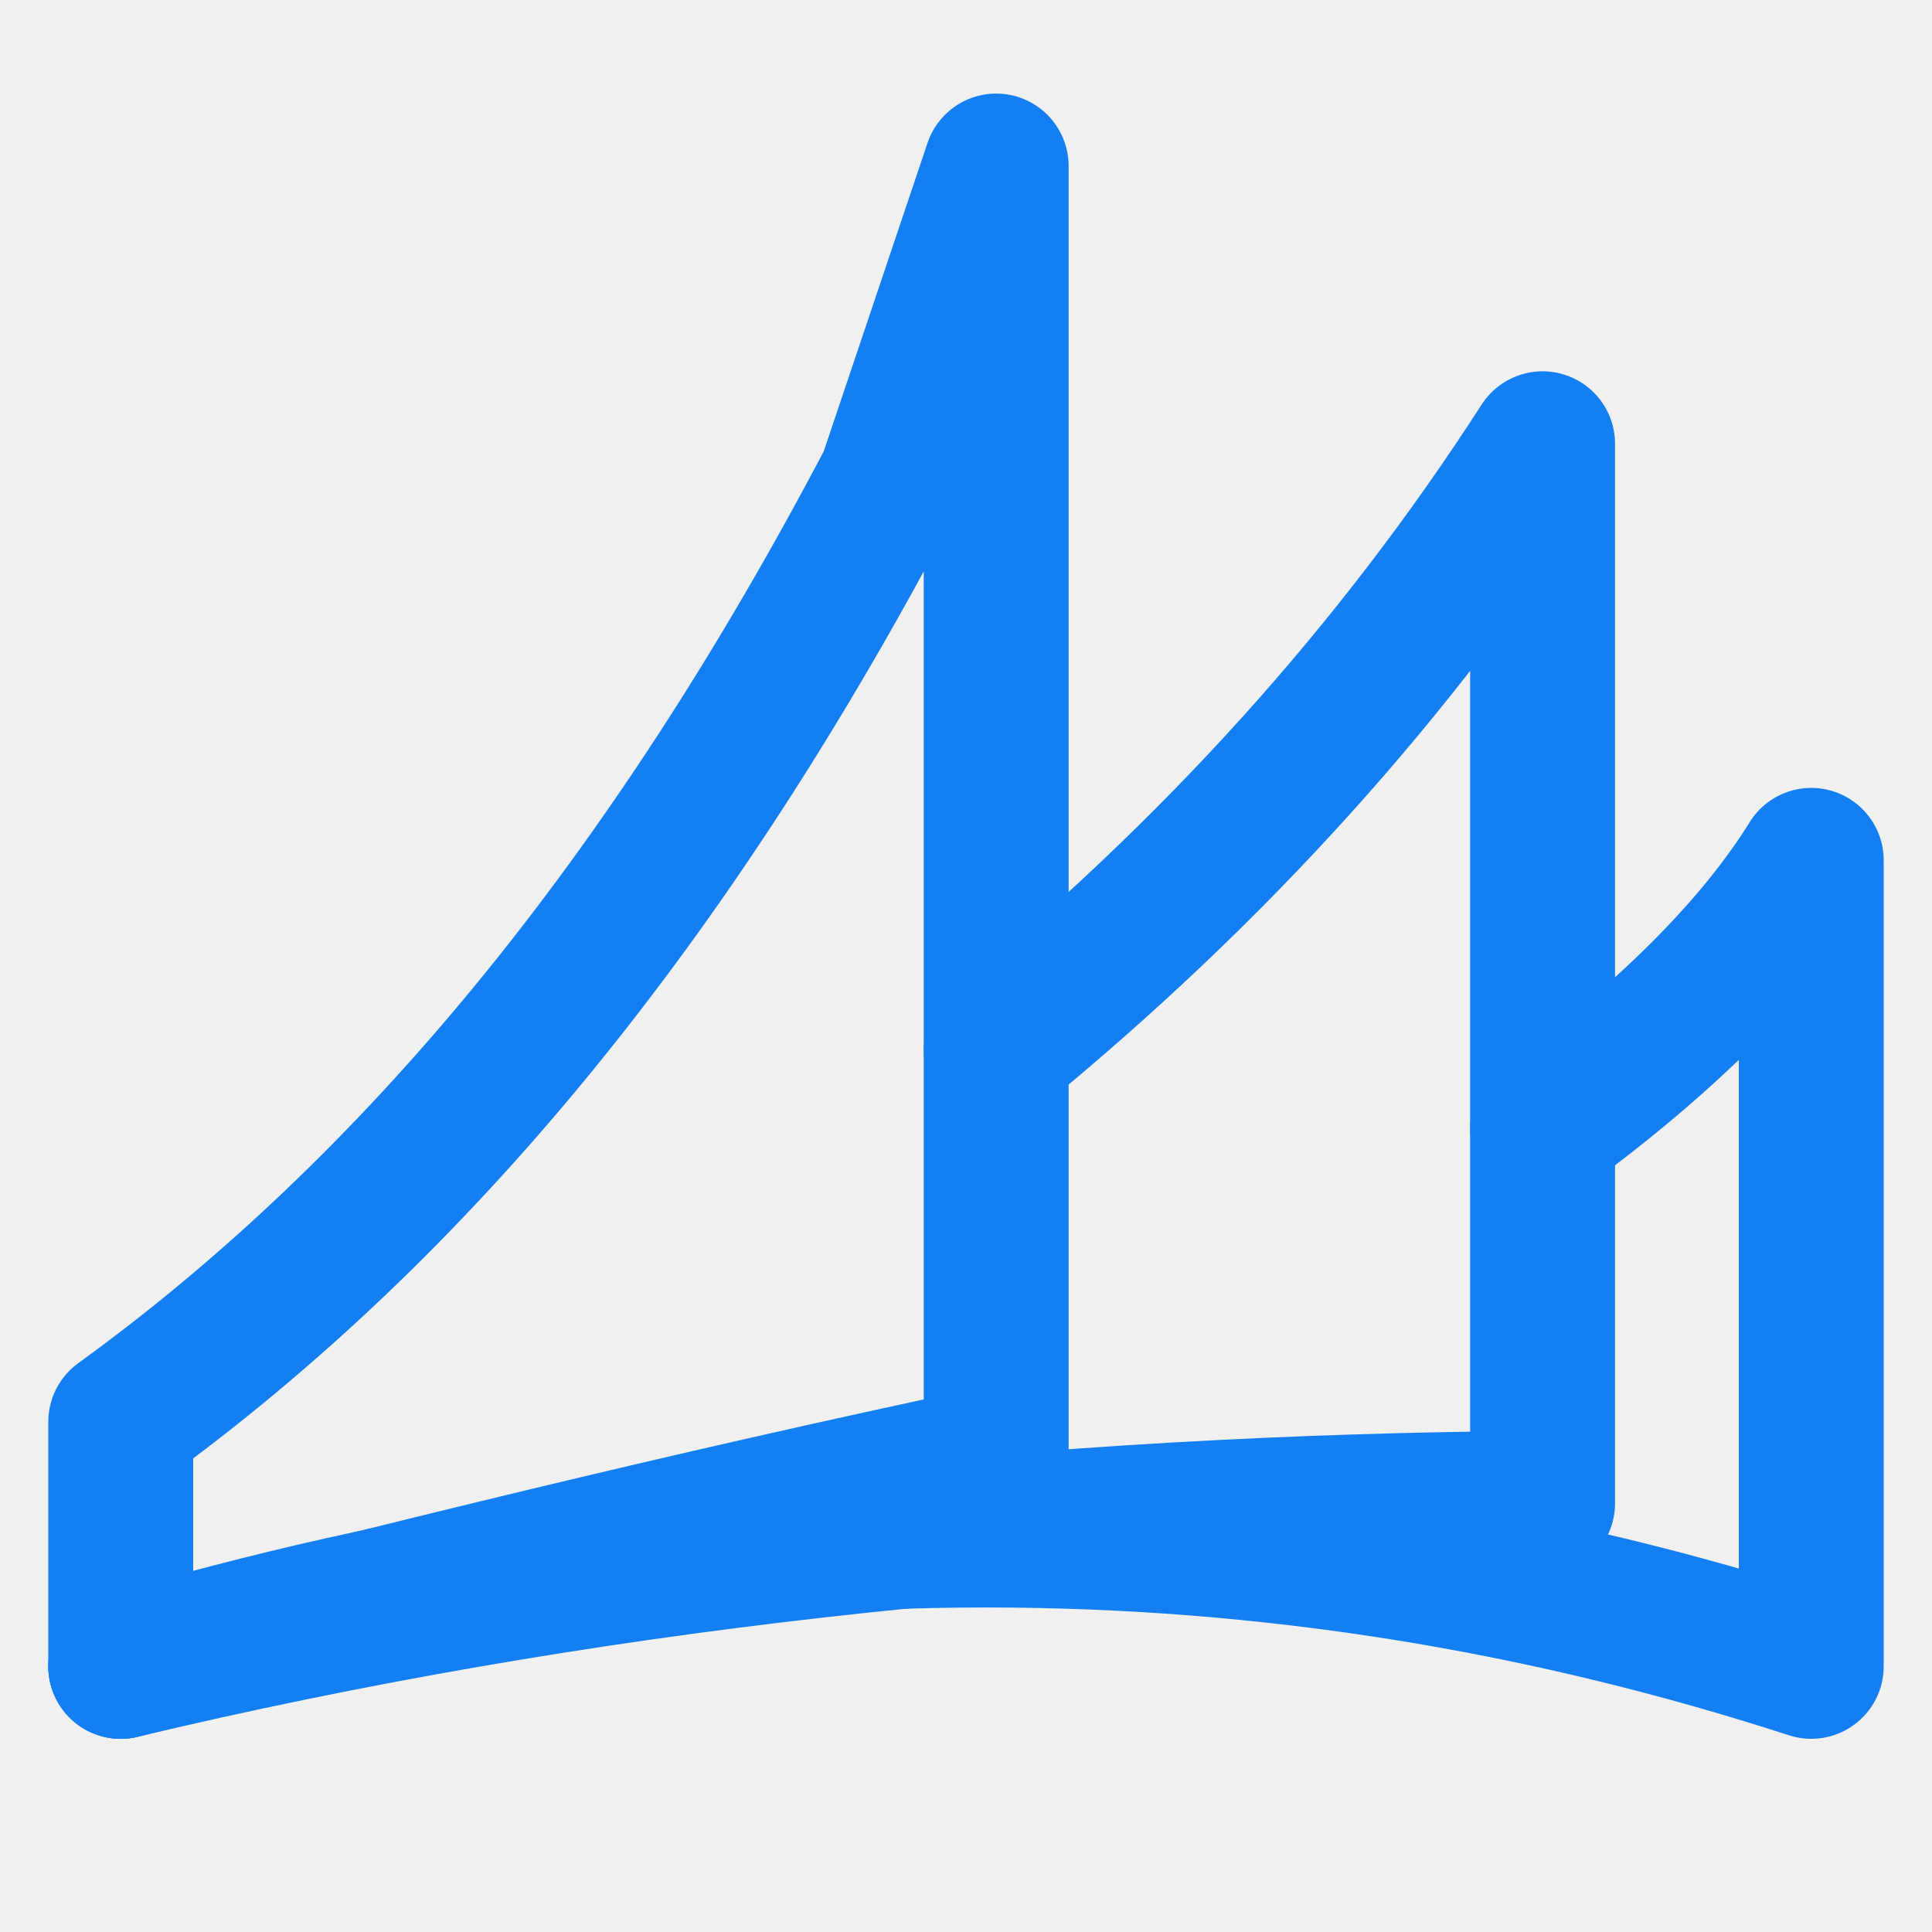
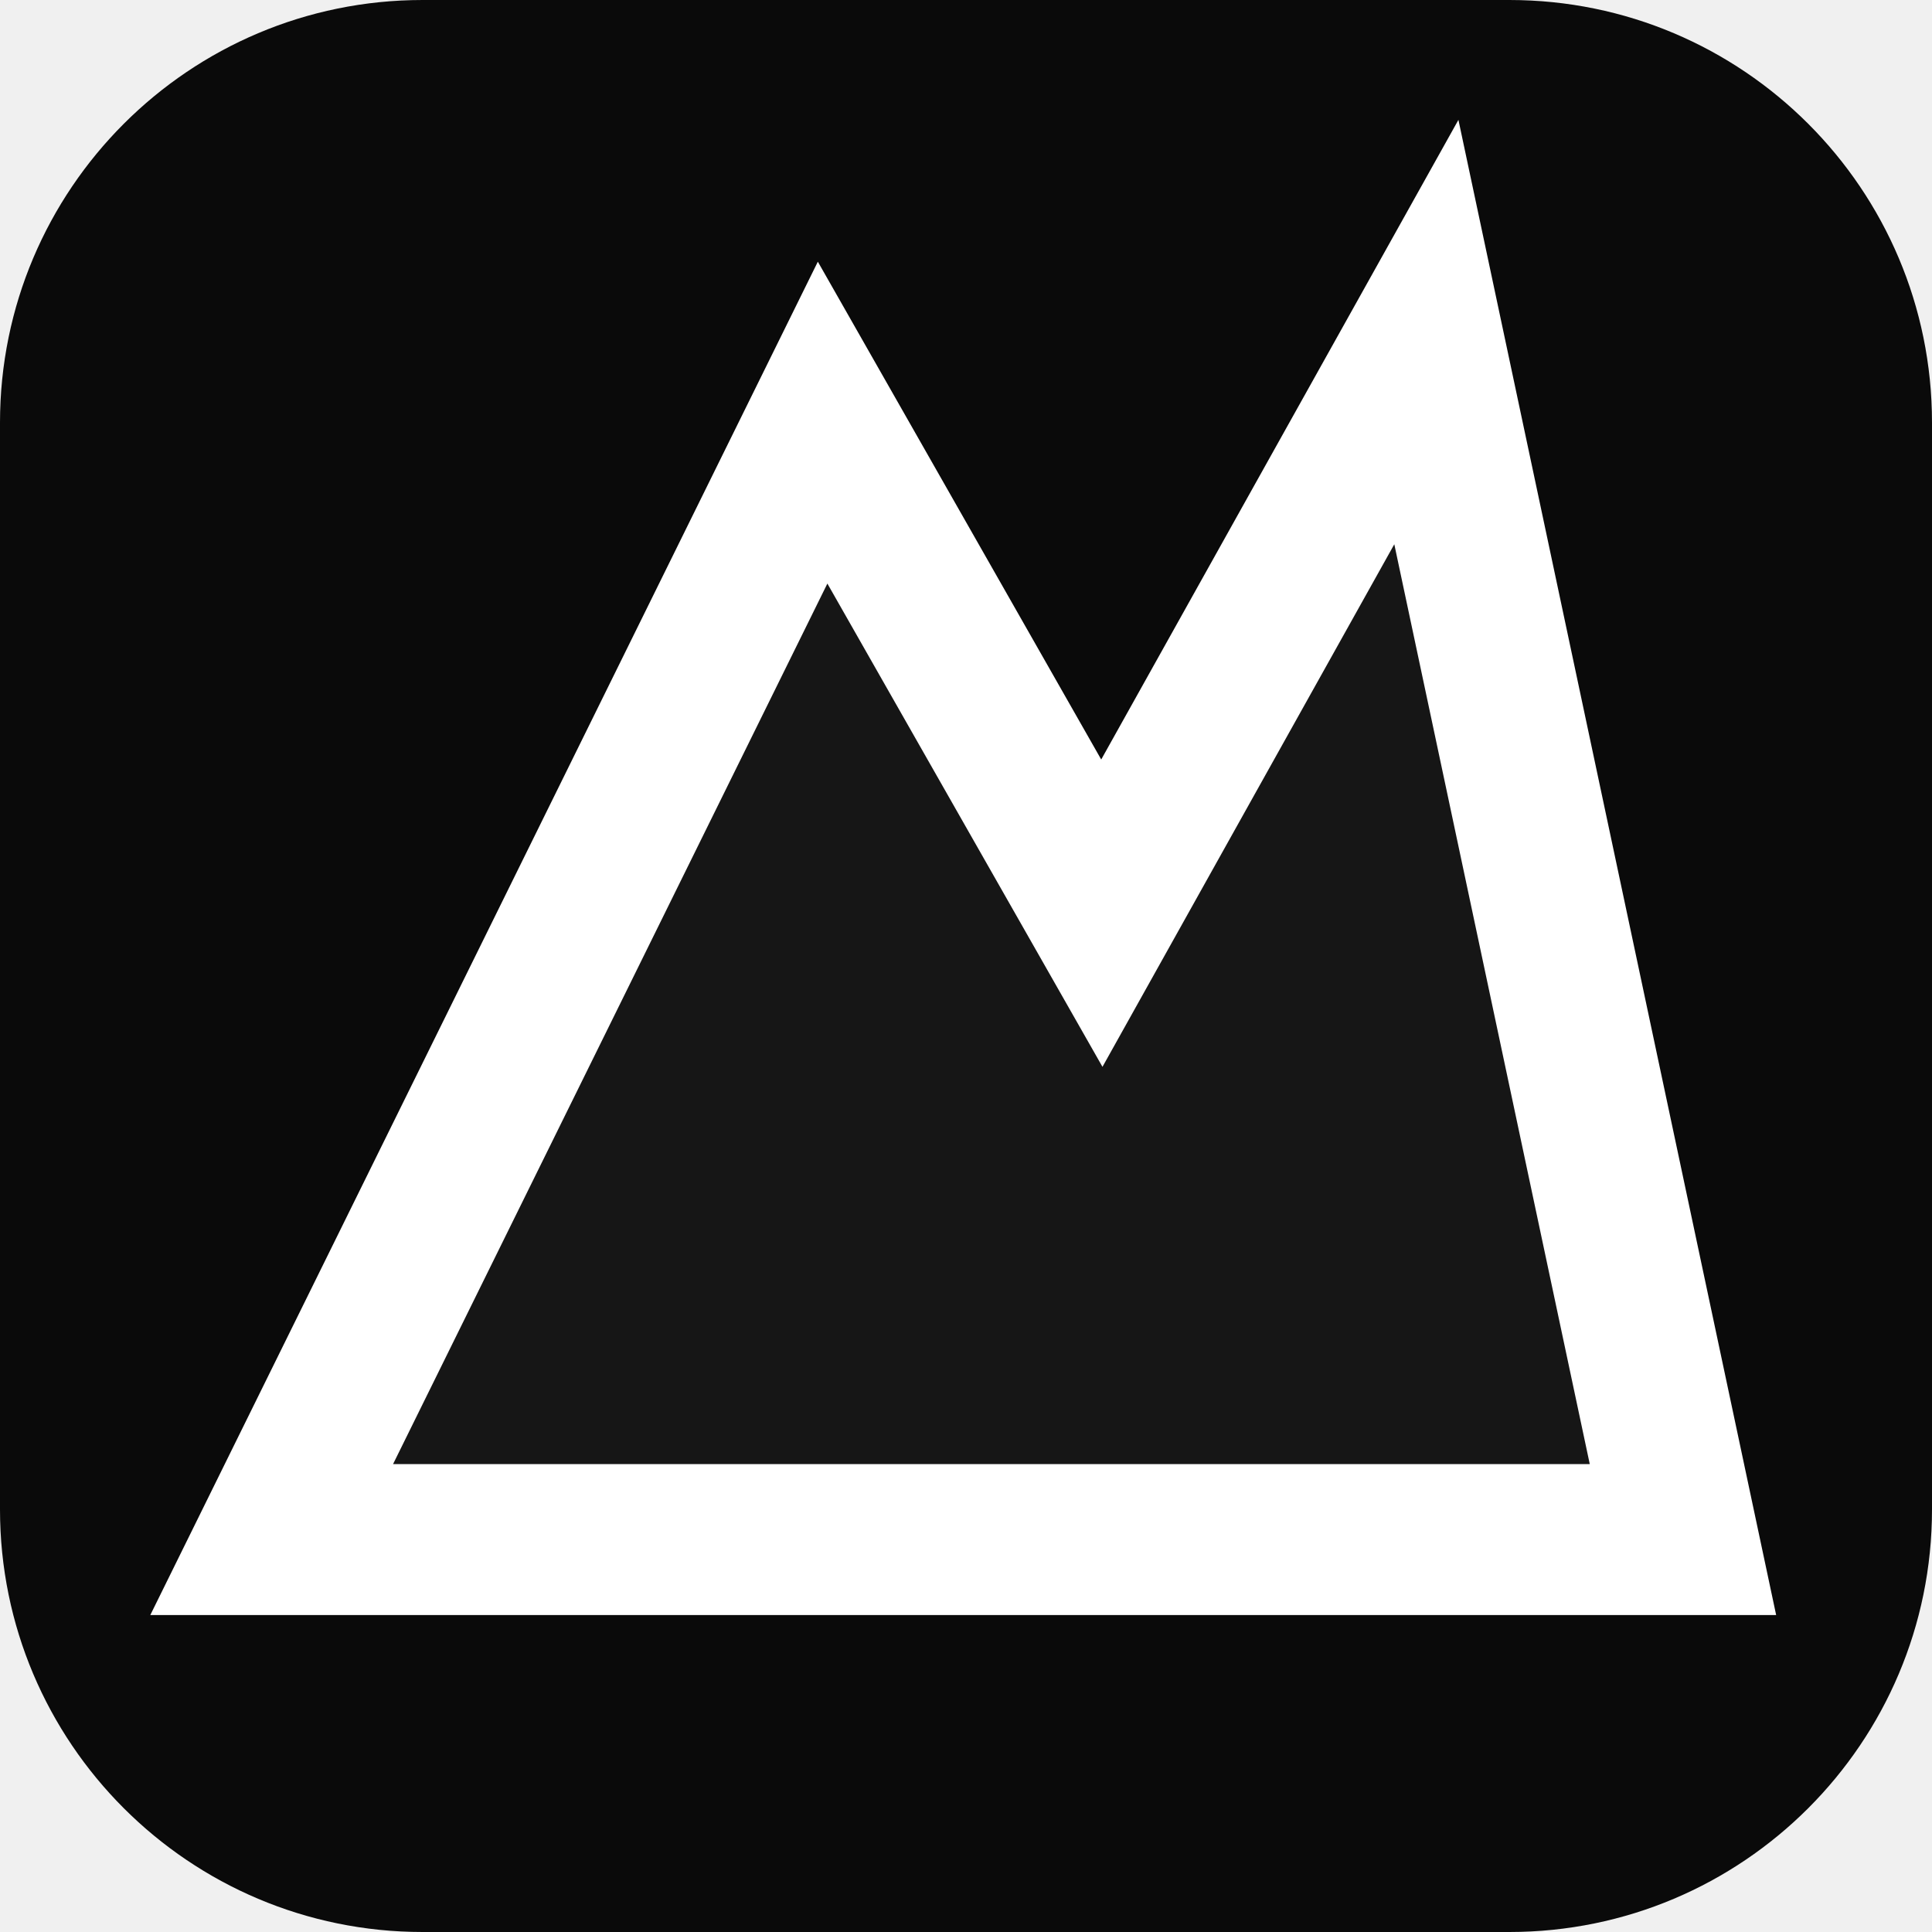
<svg xmlns="http://www.w3.org/2000/svg" viewBox="0 0 64 64" fill="none">
-   <path d="M4 55.2V47.1C13.8 40 22.2 29.8 29.5 15.9L33 5.5v42.8C22.6 50.5 12.9 52.9 4 55.2Z" stroke="#147FF2" stroke-width="4.8" stroke-linejoin="round" stroke-linecap="round" />
-   <path d="M33 34.8c7.2-5.9 13.2-12.5 18.1-20.1v35.1C34.8 49.9 19.1 51.6 4 55.2" stroke="#147FF2" stroke-width="4.8" stroke-linejoin="round" stroke-linecap="round" />
-   <path d="M51.1 37.4c4.1-3 7.1-6 8.9-8.9v26.7C42.1 49.4 23.7 49.4 4 55.2" stroke="#147FF2" stroke-width="4.8" stroke-linejoin="round" stroke-linecap="round" />
+   <rect width="64" height="64" rx="14" fill="#0a0a0a" />
+   <path d="M9 51 L27.25 14 L36.5 30.25 L47.25 11 L55.75 51 Z" stroke="white" stroke-width="5" stroke-linejoin="miter" stroke-miterlimit="12" fill="rgba(255,255,255,0.05)" />
</svg>
